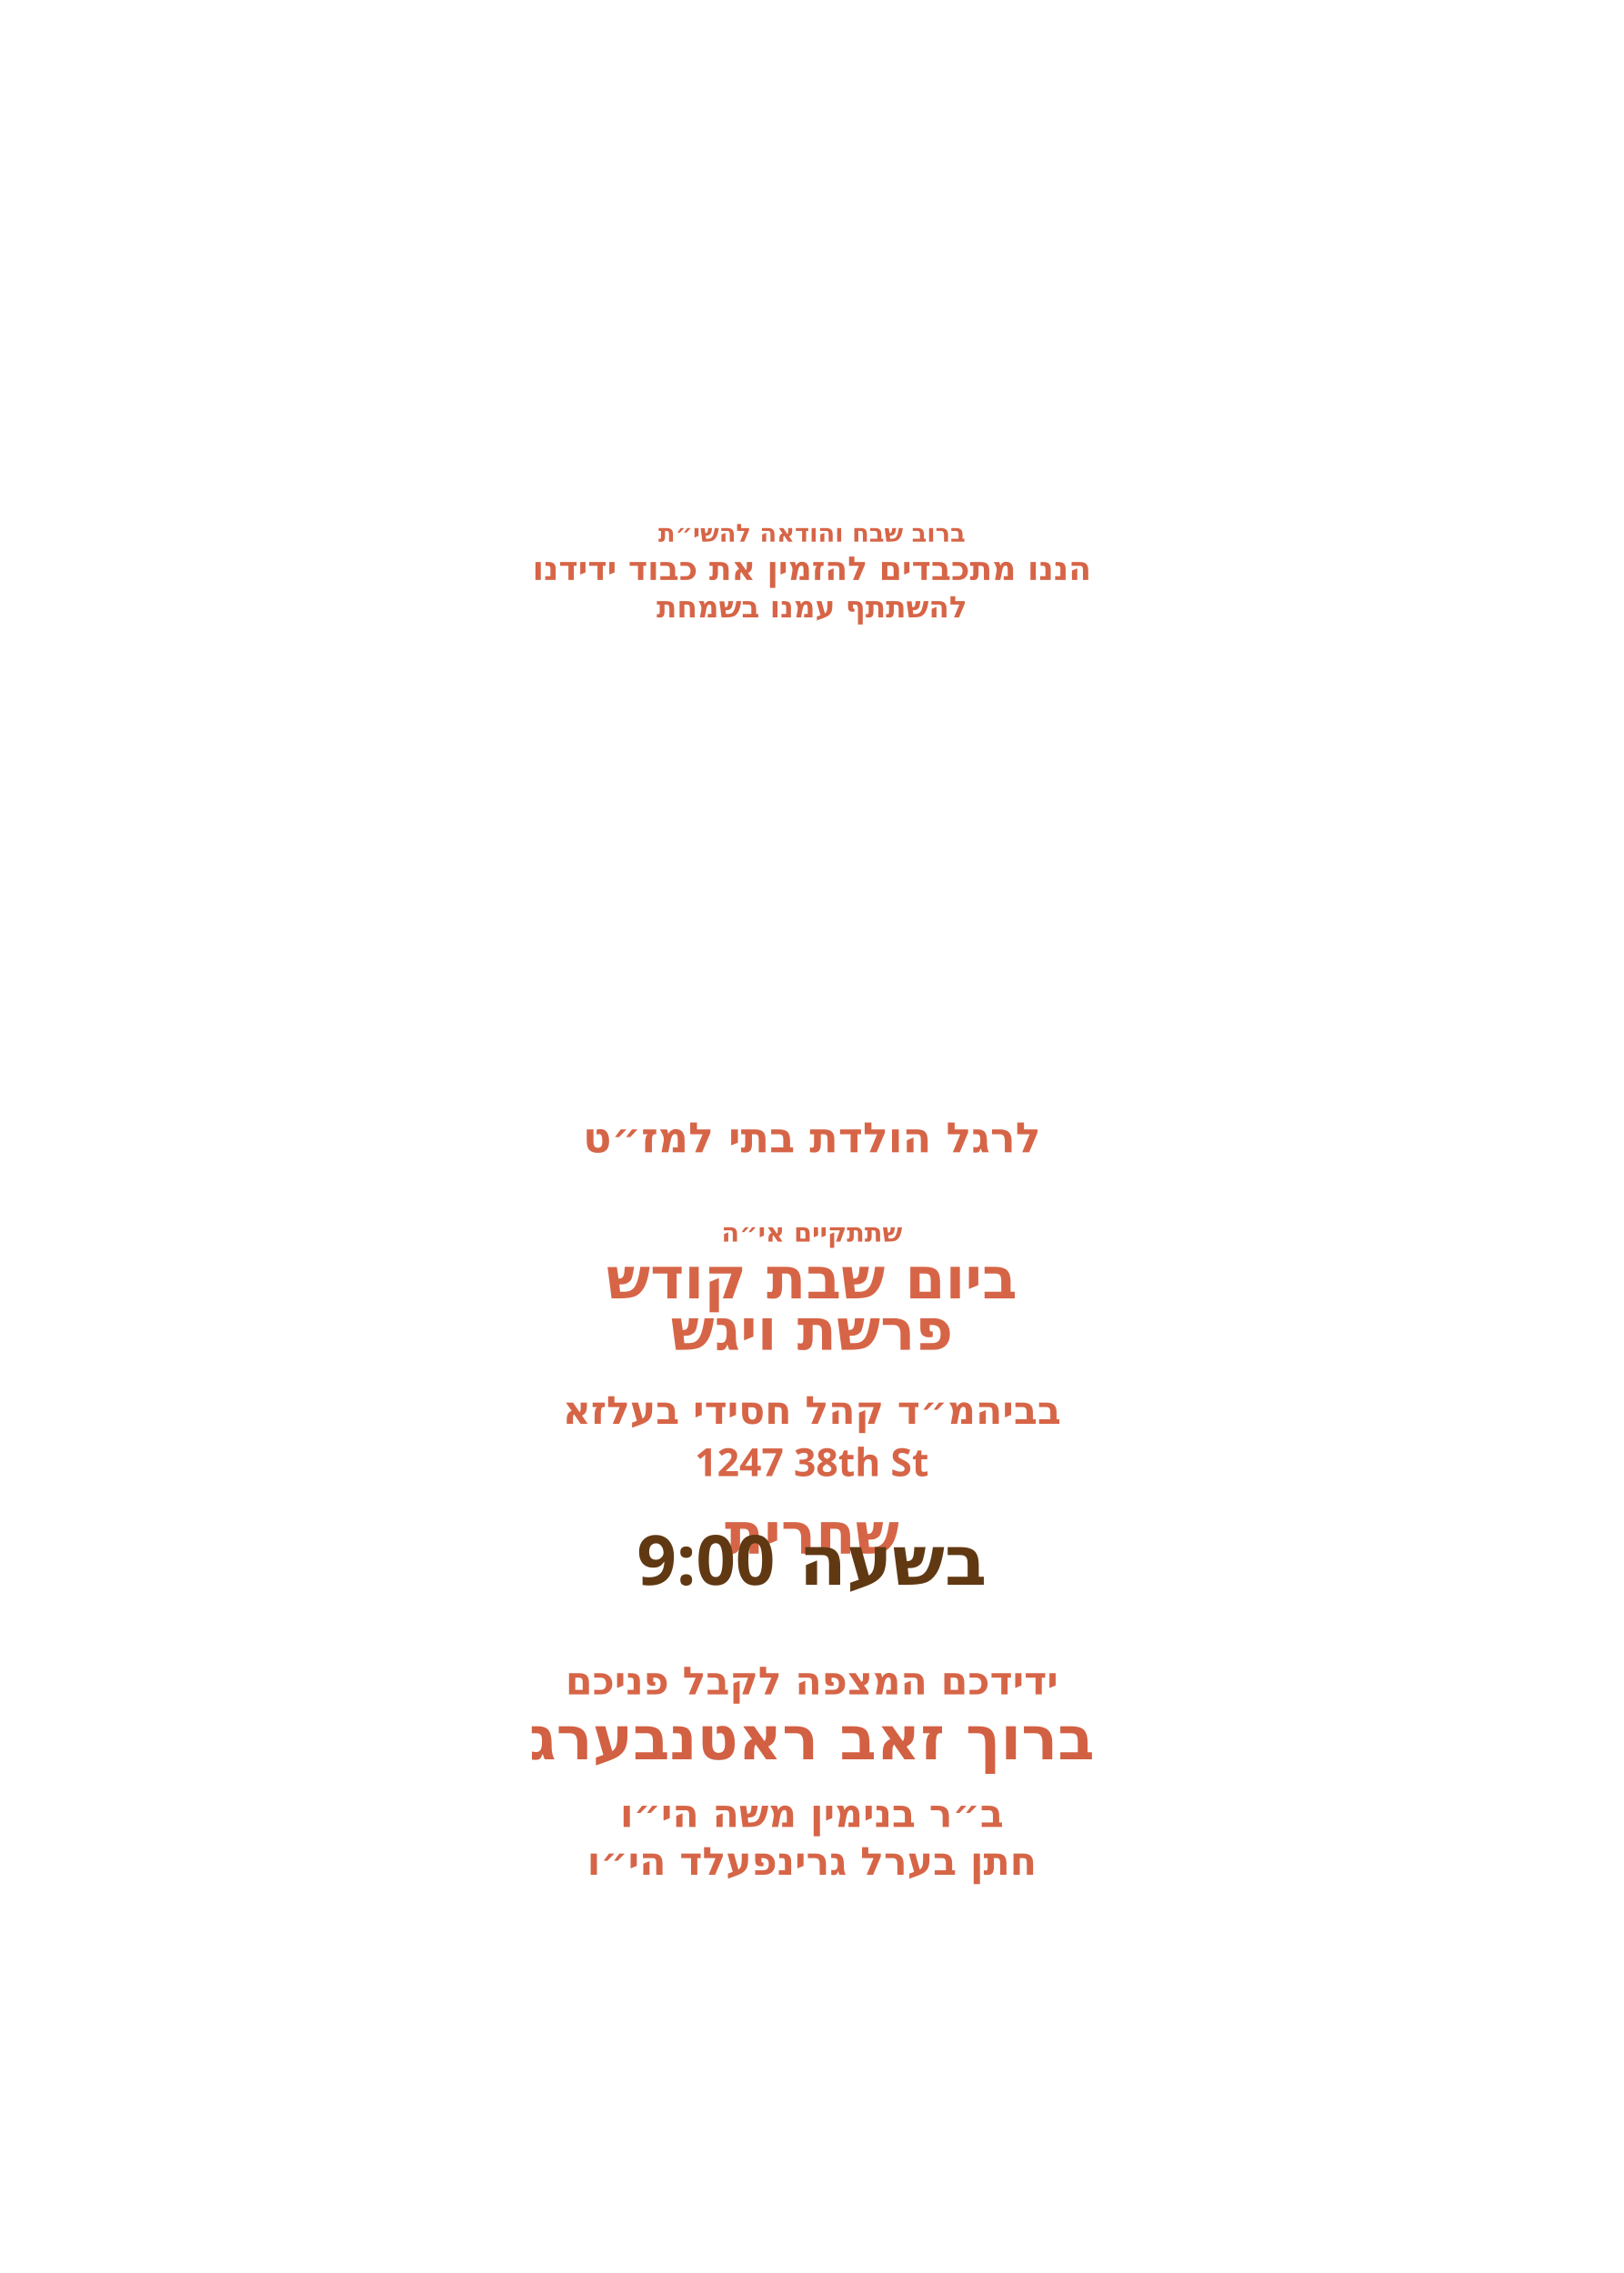
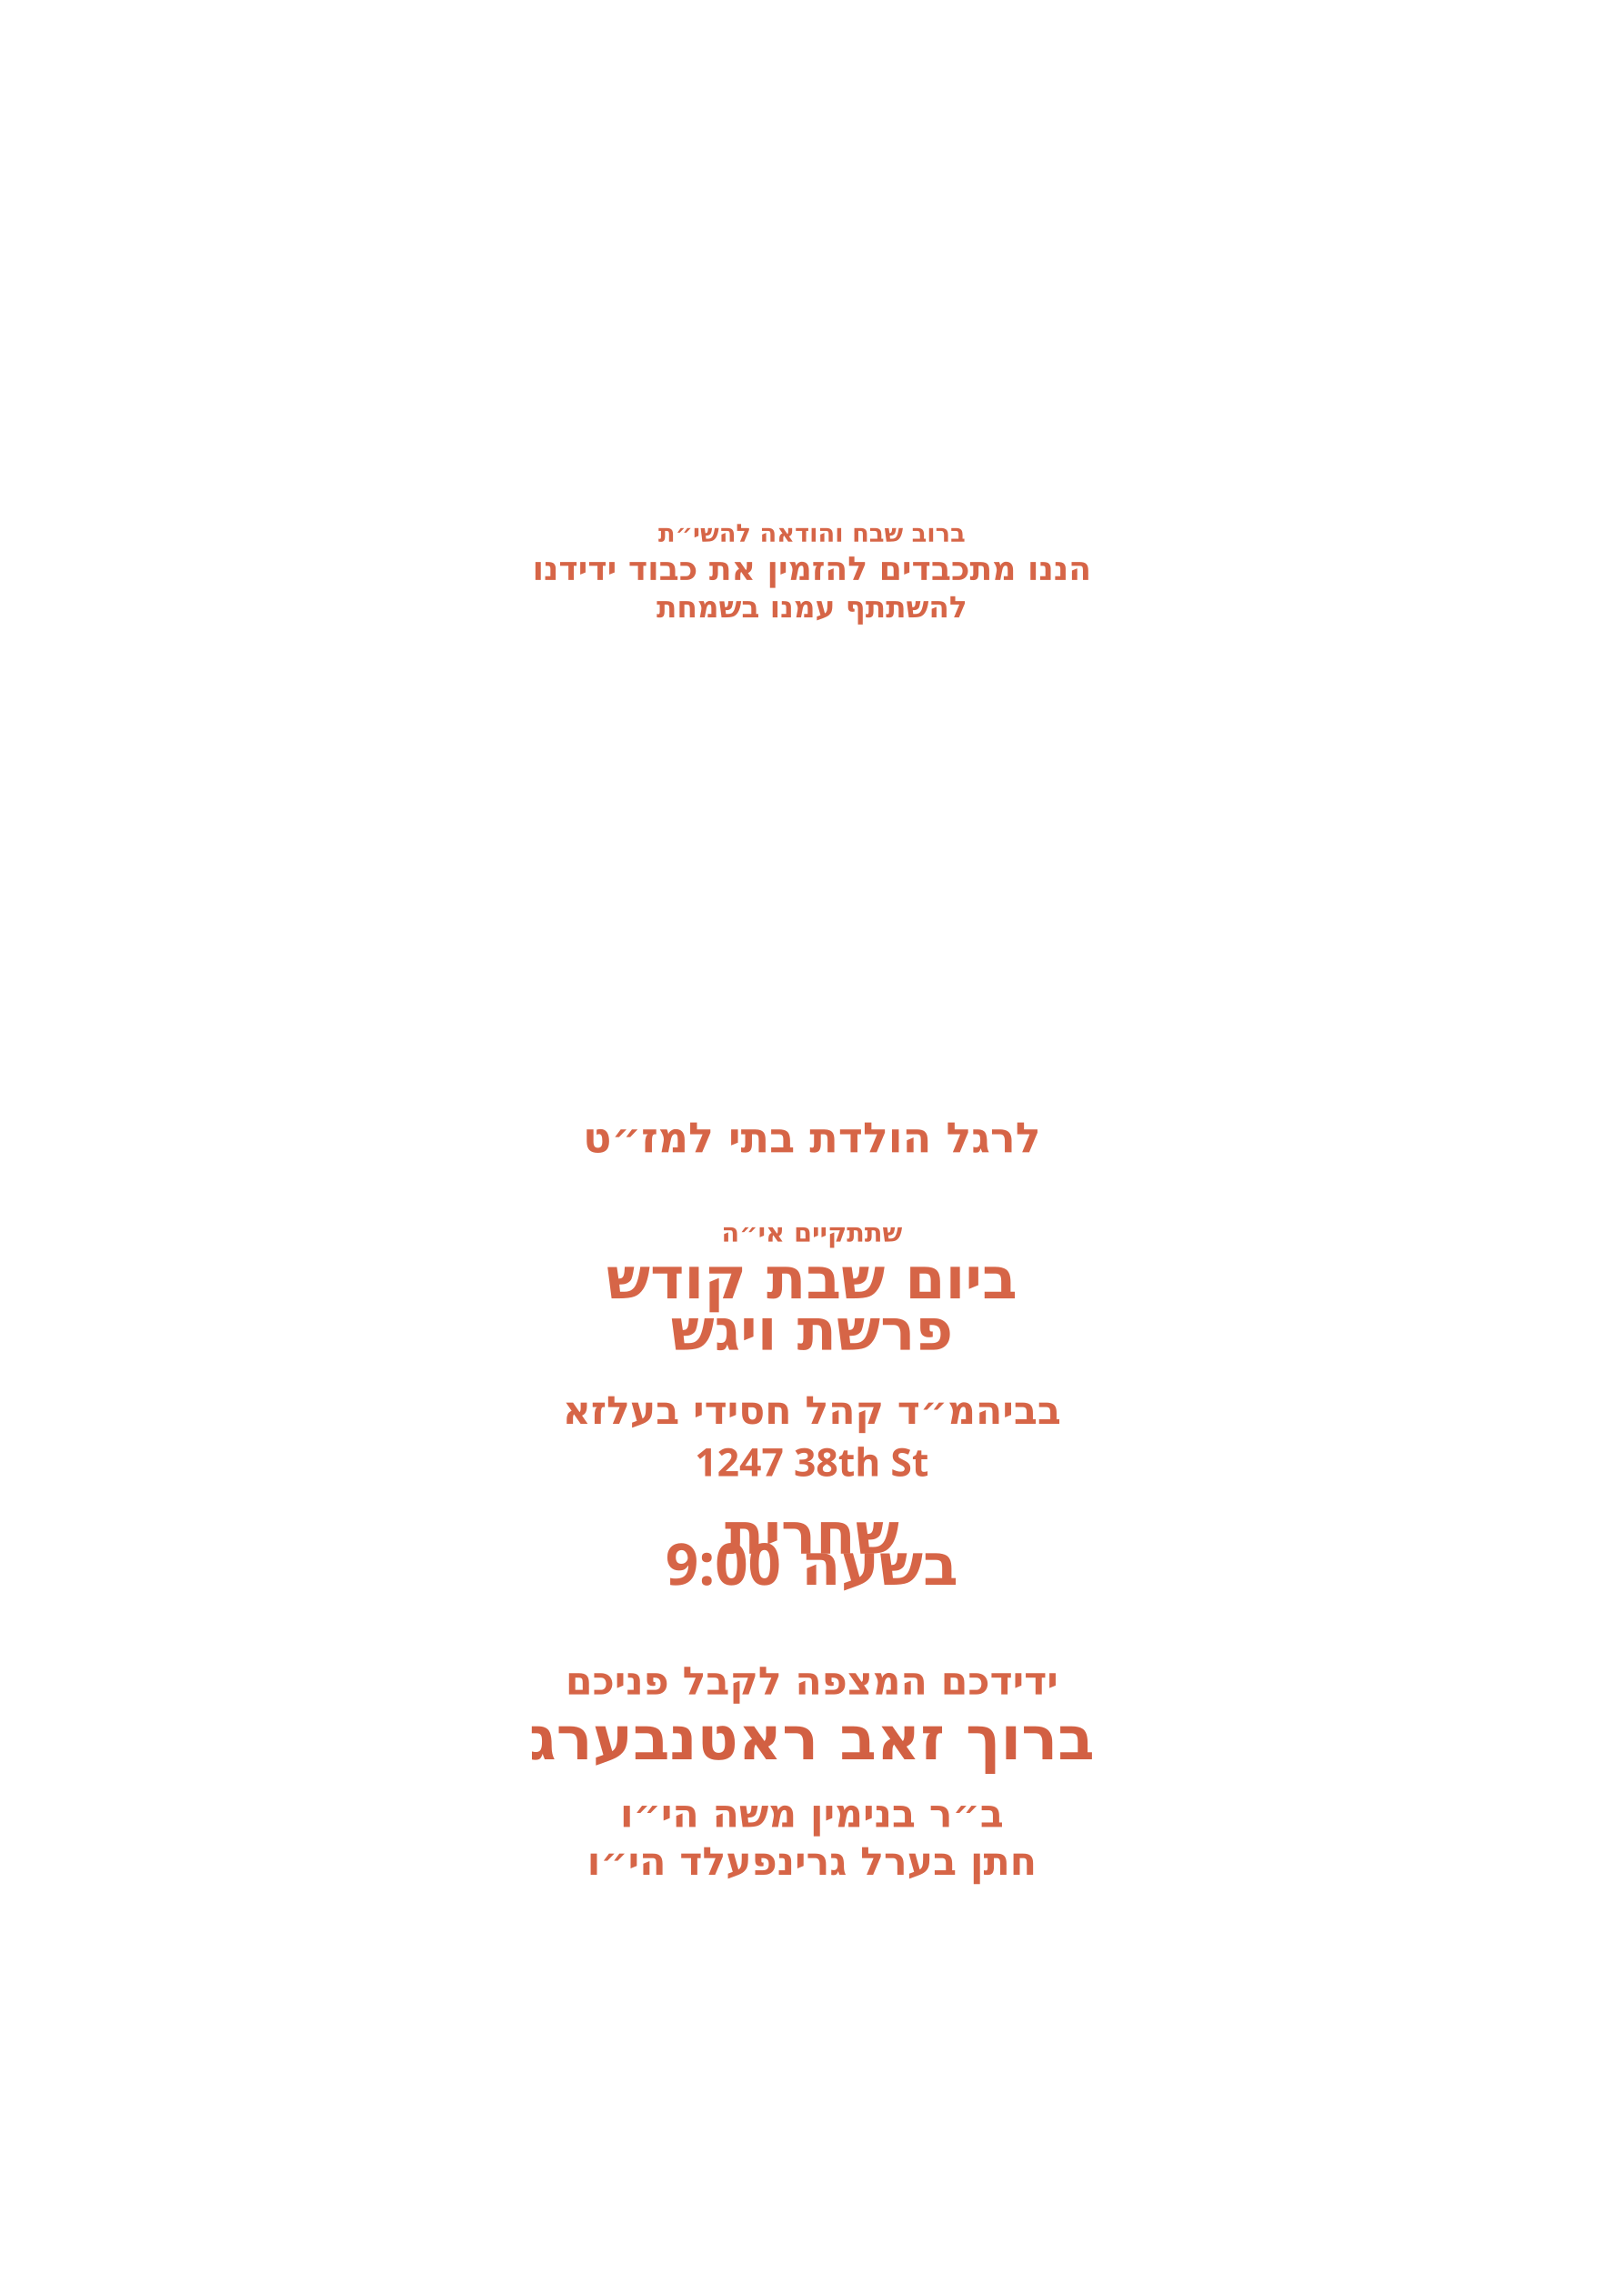
<svg xmlns="http://www.w3.org/2000/svg" id="Layer_1" data-name="Layer 1" viewBox="0 0 360 504">
  <g id="text6">
    <text transform="translate(180 120.1)" text-anchor="middle" fill="#d66547" font-family="Heebo" font-size="5.5" font-weight="700">
      <tspan x="0" y="0">ברוב שבח והודאה להשי״ת</tspan>
    </text>
  </g>
  <g id="text5">
    <text transform="translate(180 128.6)" text-anchor="middle" fill="#d66547" font-family="Heebo" font-size="7.3" font-weight="700">
      <tspan x="0" y="0">הננו מתכבדים להזמין את כבוד ידידנו</tspan>
    </text>
  </g>
  <g id="text4">
    <text transform="translate(180 136.9)" text-anchor="middle" fill="#d66547" font-family="Heebo" font-size="6.6" font-weight="700">
      <tspan x="0" y="0">להשתתף עמנו בשמחת</tspan>
    </text>
  </g>
  <g id="text3">
    <text transform="translate(180 255.5)" text-anchor="middle" fill="#d66547" font-family="Heebo" font-size="9.3" font-weight="700">
      <tspan x="0" y="0">לרגל הולדת בתי למז״ט</tspan>
    </text>
  </g>
  <g id="text2">
    <text transform="translate(180 275.3)" text-anchor="middle" fill="#d66547" font-family="Heebo" font-size="5.8" font-weight="700">
      <tspan x="0" y="0">שתתקיים אי״ה</tspan>
    </text>
  </g>
  <g id="day*">
    <text transform="translate(180 287.9)" text-anchor="middle" fill="#d66547" font-family="Heebo" font-size="12.8" font-weight="700">
      <tspan x="0" y="0">ביום שבת קודש</tspan>
    </text>
  </g>
  <g id="parasha*">
    <text transform="translate(180 299.3)" text-anchor="middle" fill="#d66547" font-family="Heebo" font-size="12.8" font-weight="700">
      <tspan x="0" y="0">פרשת ויגש</tspan>
    </text>
  </g>
  <g id="location*">
    <text transform="translate(180 315.7)" text-anchor="middle" fill="#d66547" font-family="Heebo" font-size="8.6" font-weight="700">
      <tspan x="0" y="0">בביהמ״ד קהל חסידי בעלזא</tspan>
    </text>
  </g>
  <g id="street*">
    <text transform="translate(180 327.3)" text-anchor="middle" fill="#d66547" font-family="Heebo" font-size="8.6" font-weight="700">
      <tspan x="0" y="0">1247 38th St</tspan>
    </text>
  </g>
  <g id="time*">
    <text transform="translate(180 344.5)" text-anchor="middle" fill="#d66547" font-family="Heebo" font-size="12.8" font-weight="700">
      <tspan x="0" y="0">שחרית</tspan>
    </text>
  </g>
  <g id="greeting">
    <text transform="translate(180 375.7)" text-anchor="middle" fill="#d66547" font-family="Heebo" font-size="8.6" font-weight="700">
      <tspan x="0" y="0">ידידכם המצפה לקבל פניכם</tspan>
    </text>
  </g>
  <g id="host_name*">
    <text transform="translate(180 390.1)" text-anchor="middle" fill="#d26043" font-family="Playpen Sans Hebrew" font-size="13.4" font-weight="600">
      <tspan x="0" y="0">ברוך זאב ראטנבערג</tspan>
    </text>
  </g>
  <g id="father_name_2*">
    <text transform="translate(180 405.1)" text-anchor="middle" fill="#d66547" font-family="Heebo" font-size="8.6" font-weight="700">
      <tspan x="0" y="0">ב״ר בנימין משה הי״ו</tspan>
    </text>
  </g>
  <g id="father_name_1*">
    <text transform="translate(180 415.7)" text-anchor="middle" fill="#d66547" font-family="Heebo" font-size="8.6" font-weight="700">
      <tspan x="0" y="0">חתן בערל גרינפעלד הי״ו</tspan>
    </text>
  </g>
  <g id="shachrit_time">
-     <text font-family="Heebo" font-size="15.3" font-weight="700" fill="#603913" text-anchor="middle" transform="translate(180 351.4)">
+     <text font-family="Heebo" font-size="12.8" font-weight="700" fill="#d66547" text-anchor="middle" transform="translate(180 351.4)">
      <tspan x="0">בשעה 9:00</tspan>
    </text>
  </g>
</svg>
